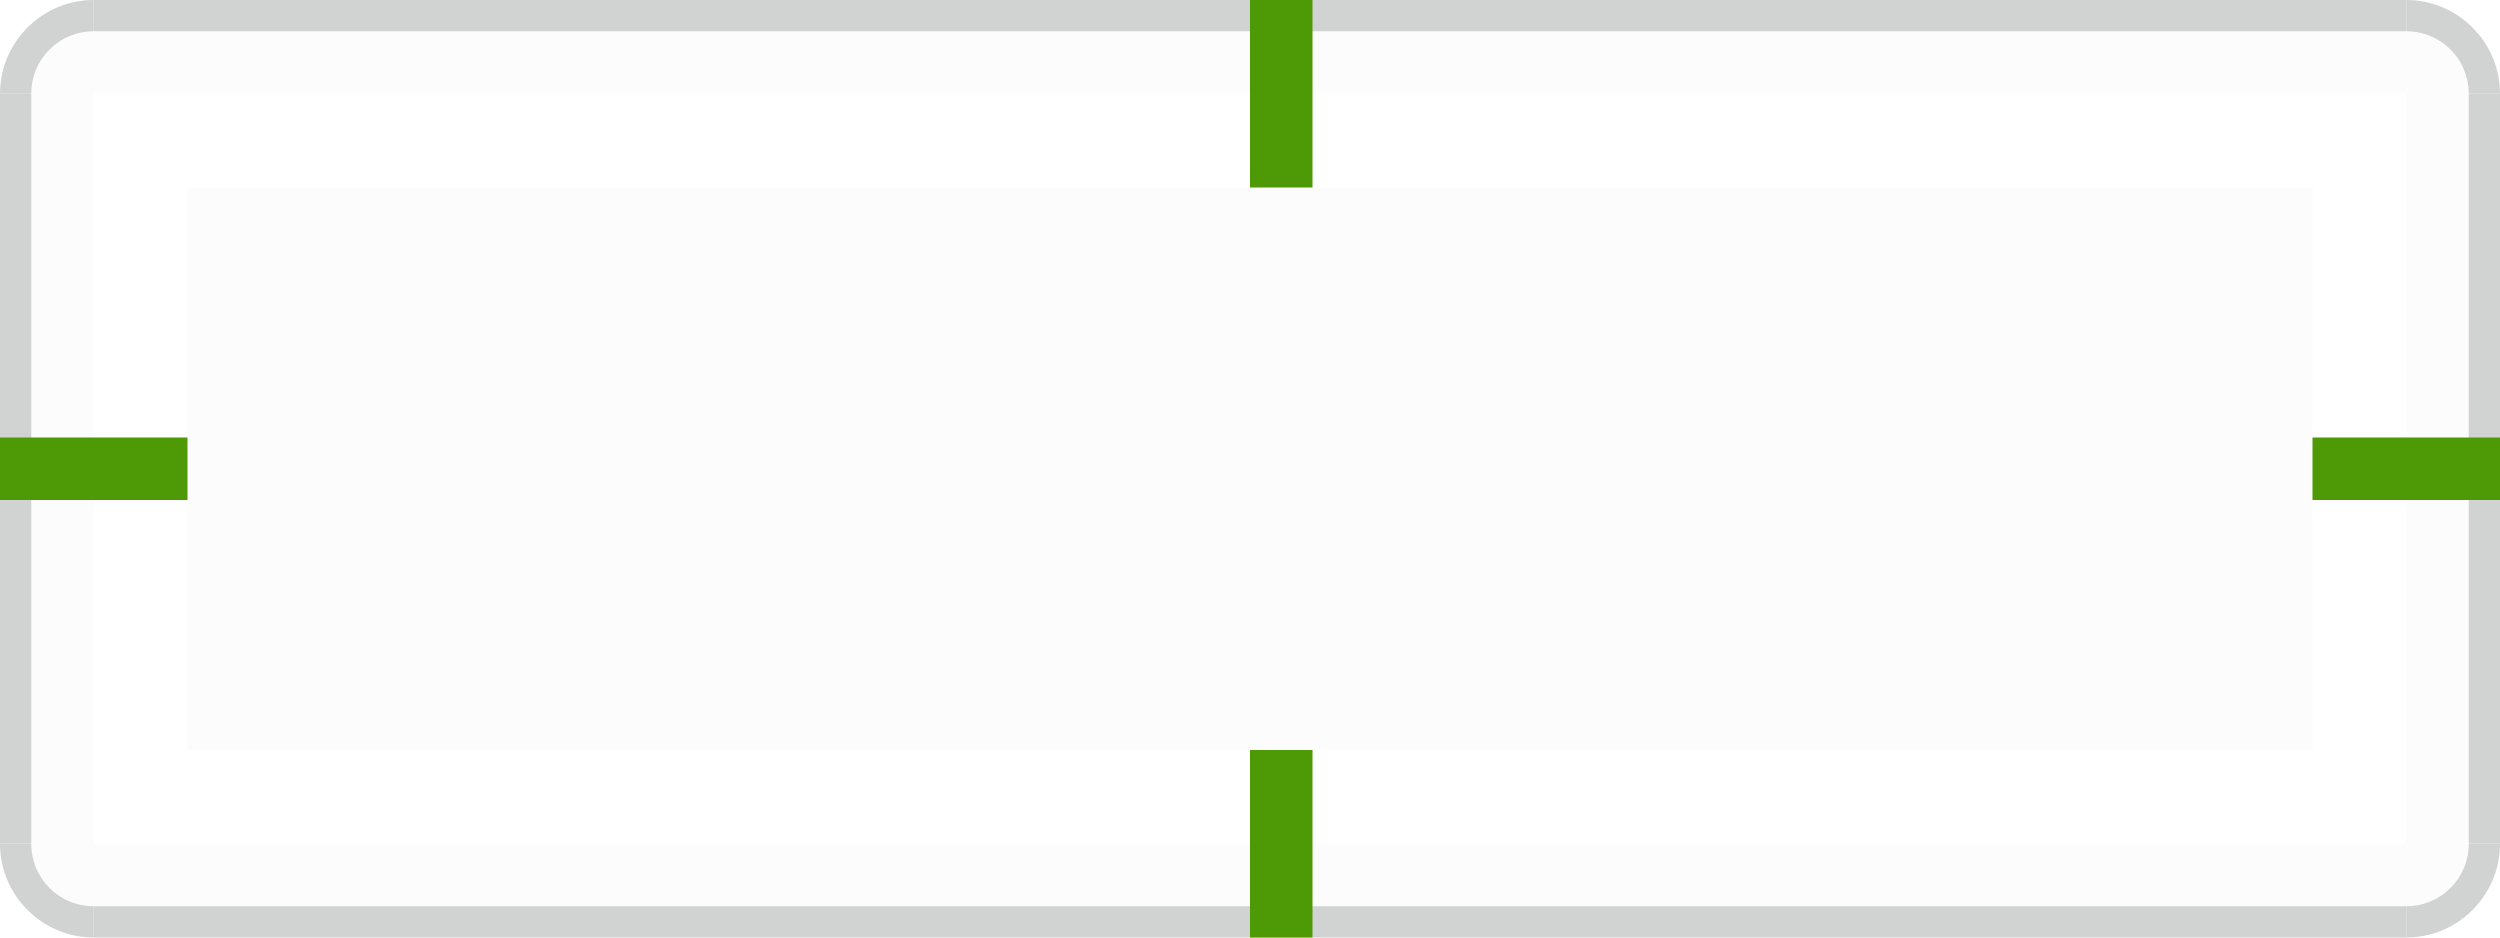
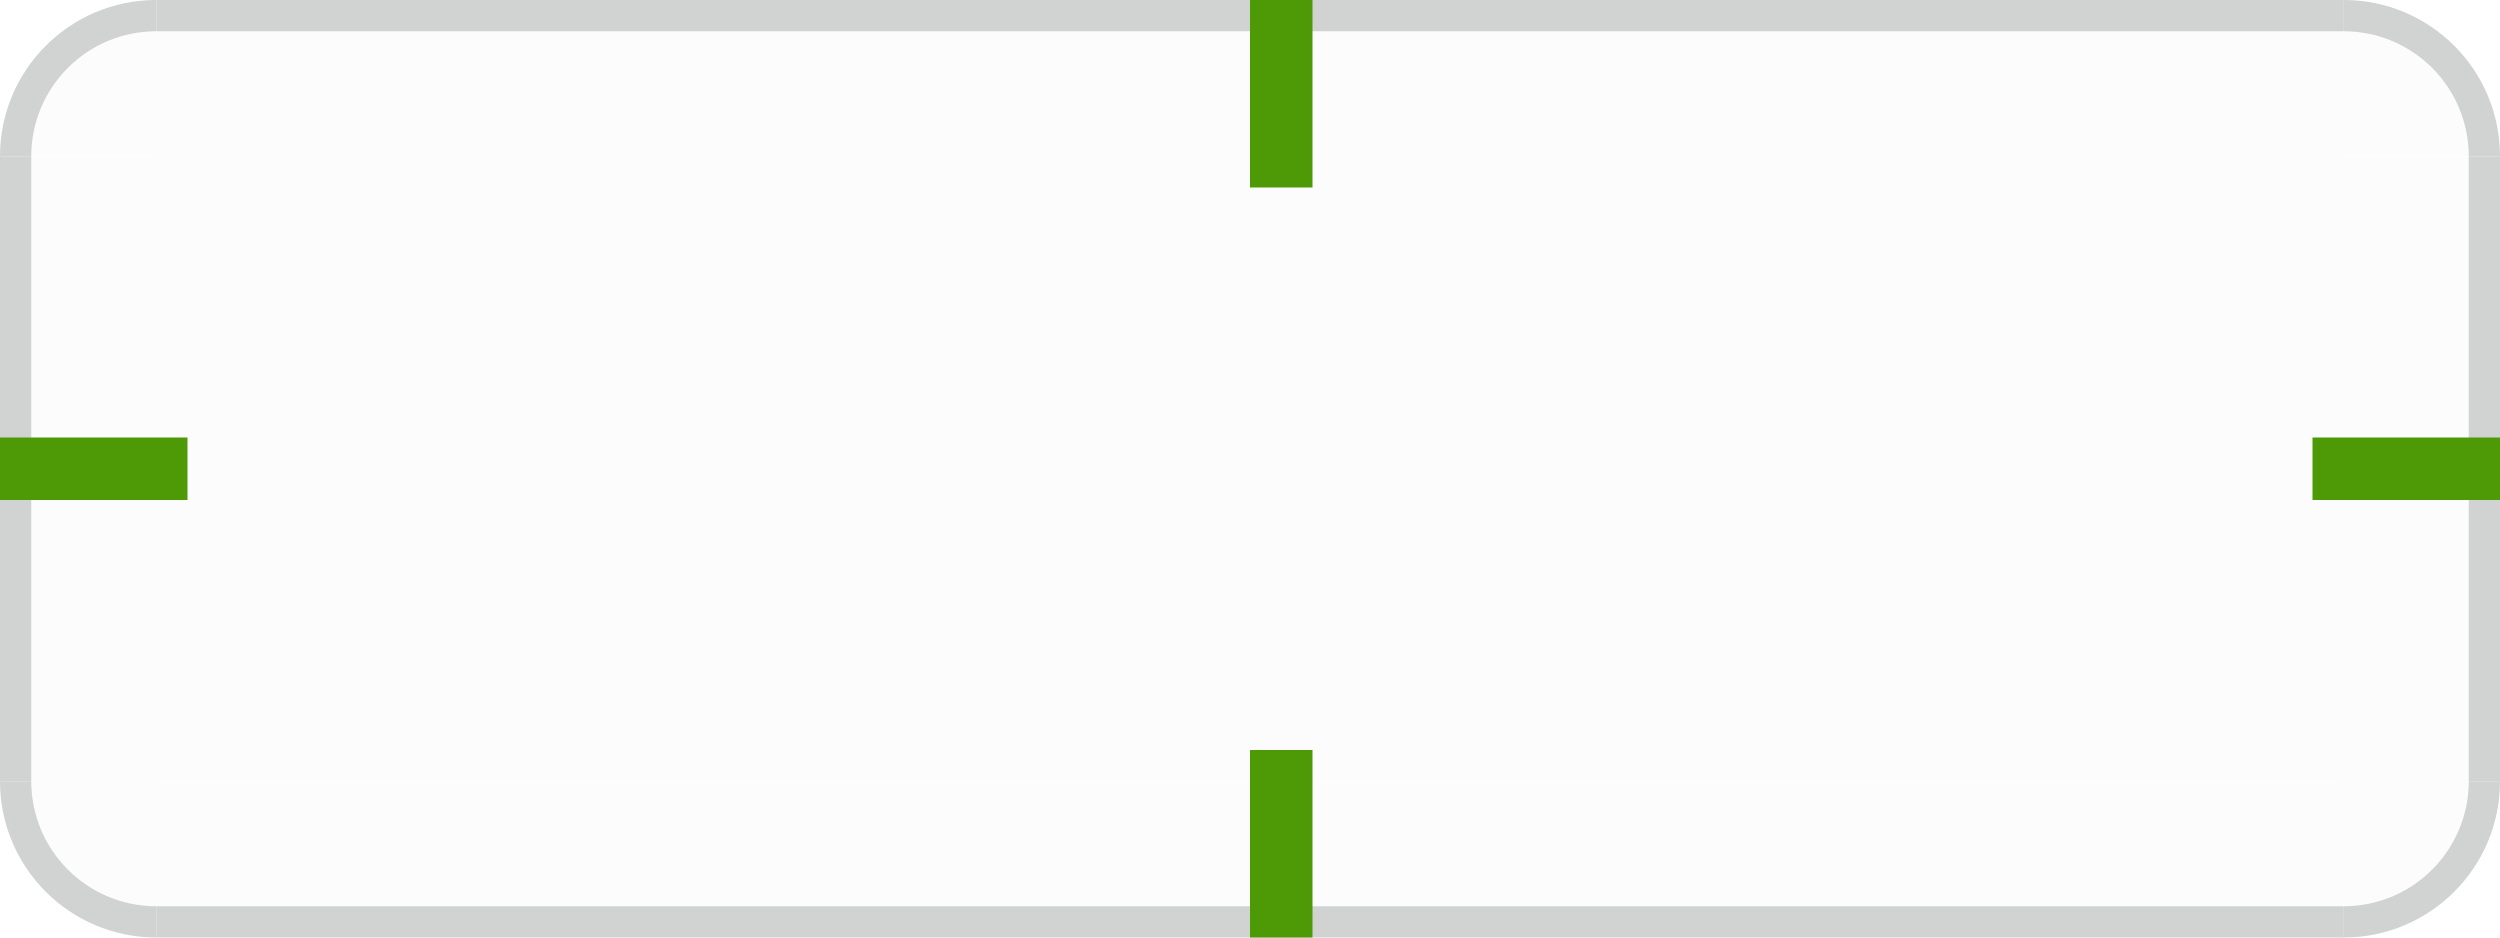
<svg xmlns="http://www.w3.org/2000/svg" id="svg2" height="30" style="" width="80" version="1.1">
  <defs id="defs87" />
-   <style id="current-color-scheme" type="text/css">
-         .ColorScheme-Text {
-             color:#232629;
-         }
-         .ColorScheme-ViewBackground {
-             color:#fcfcfc;
-         }
-         .ColorScheme-ViewHover {
-             color:#3daee9;
-         }
-         .ColorScheme-ViewFocus {
-             color:#3daee9;
-         }
-     </style>
+   <style id="current-color-scheme" type="text/css">.ColorScheme-Text { color:#232629; }
+ .ColorScheme-ViewBackground { color:#fcfcfc; }
+ .ColorScheme-ViewHover { color:#3daee9; }
+ .ColorScheme-ViewFocus { color:#3daee9; }
+ </style>
  <rect id="hint-tile-center" height="2.077" rx="2.077" style="opacity:1;fill:#4e9a06;fill-opacity:1;fill-rule:nonzero" width="2.033" x="0" y="-4" />
  <rect id="hint-focus-over-base" height="2.077" rx="2.077" style="opacity:.99;fill:#4e9a06;fill-opacity:1;fill-rule:nonzero" width="2.033" x="4" y="-4" />
-   <rect id="base-center" height="18" class="ColorScheme-ViewBackground" style="fill:currentColor;fill-opacity:1;stroke-width:1" width="68" x="6" y="6" />
+   <rect id="base-center" height="20" class="ColorScheme-ViewBackground" style="fill:currentColor;fill-opacity:1;stroke-width:1.069" width="70" x="5" y="5" />
  <g id="base-topleft" style="" transform="translate(-147 37)">
-     <path id="rect4544" d="m 35 -39 c -1.662 0 -3 1.338 -3 3 h 3 z" class="ColorScheme-ViewBackground" style="fill:currentColor;fill-rule:evenodd" transform="translate(115 2)" />
-     <path id="path1655" d="m 150 -37 c -1.651 0 -3 1.349 -3 3 h 1 c 0 -1.11 .89 -2 2 -2 z" class="ColorScheme-Text" style="opacity:0.2;fill:currentColor;fill-rule:evenodd" />
+     <path id="rect4544" style="fill-rule:evenodd;fill:currentColor;" class="ColorScheme-ViewBackground" d="M 152 -37 A 5 5 0 0 0 147 -32 L 152 -32 L 152 -37 z " />
+     <path id="path1" style="fill-rule:evenodd;fill:currentColor;opacity:0.2;" d="m 152,-37 a 5,5 0 0 0 -5,5 h 1 a 4,4 0 0 1 4,-4 z" class="ColorScheme-Text" />
  </g>
  <g id="base-top" style="stroke-width:.533" transform="matrix(3.52381 0 0 1 -120.3333 39)">
-     <rect id="rect3682" height="3" class="ColorScheme-ViewBackground" style="fill:currentColor;fill-rule:evenodd;stroke-width:.533" width="21" x="35" y="-39" />
-     <rect id="rect3804" height="1" class="ColorScheme-Text" style="opacity:0.2;fill:currentColor;fill-rule:evenodd;stroke-width:0.175" width="21" x="35" y="-39" />
+     <rect id="rect3682" height="5" class="ColorScheme-ViewBackground" style="fill-rule:evenodd;fill:currentColor;" width="19.865" x="35.568" y="-39" />
+     <rect id="rect3804" height="1" class="ColorScheme-Text" style="fill-rule:evenodd;fill:currentColor;opacity:0.2;" width="19.865" x="35.568" y="-39" />
  </g>
  <g id="base-topright" style="" transform="matrix(-1 0 0 1 227 37)">
-     <path id="rect4544-2" d="m 35 -39 c -1.662 0 -3 1.338 -3 3 h 3 z" class="ColorScheme-ViewBackground" style="fill:currentColor;fill-rule:evenodd" transform="translate(115 2)" />
-     <path id="path1655-9" d="m 150 -37 c -1.651 0 -3 1.349 -3 3 h 1 c 0 -1.11 .89 -2 2 -2 z" class="ColorScheme-Text" style="opacity:0.2;fill:currentColor;fill-rule:evenodd" />
+     <path id="rect4544-7" style="fill-rule:evenodd;fill:currentColor;" class="ColorScheme-ViewBackground" d="m 147,-32 a 5,5 0 0 1 5,-5 v 5 z" />
+     <path id="path1-5" style="fill-rule:evenodd;fill:currentColor;opacity:0.2;" d="m 147,-32 a 5,5 0 0 1 5,-5 v 1 a 4,4 0 0 0 -4,4 z" class="ColorScheme-Text" />
  </g>
  <g id="base-bottom" style="stroke-width:.533" transform="matrix(3.52381 0 0 -1 -120.3333 -9)">
-     <rect id="rect3682-2" height="3" class="ColorScheme-ViewBackground" style="fill:currentColor;fill-rule:evenodd;stroke-width:.533" width="21" x="35" y="-39" />
-     <rect id="rect3804-7" height="1" class="ColorScheme-Text" style="opacity:0.2;fill:currentColor;fill-rule:evenodd;stroke-width:0.175" width="21" x="35" y="-39" />
+     <rect id="rect3682-2" height="5" class="ColorScheme-ViewBackground" style="fill-rule:evenodd;fill:currentColor;" width="19.865" x="35.568" y="-39" />
+     <rect id="rect3804-7" height="1" class="ColorScheme-Text" style="fill-rule:evenodd;fill:currentColor;opacity:0.2;" width="19.865" x="35.568" y="-39" />
  </g>
  <g id="base-bottomleft" style="" transform="matrix(1 0 0 -1 -147 -7)">
-     <path id="rect4544-9" d="m 35 -39 c -1.662 0 -3 1.338 -3 3 h 3 z" class="ColorScheme-ViewBackground" style="fill:currentColor;fill-rule:evenodd" transform="translate(115 2)" />
-     <path id="path1655-3" d="m 150 -37 c -1.651 0 -3 1.349 -3 3 h 1 c 0 -1.11 .89 -2 2 -2 z" class="ColorScheme-Text" style="opacity:0.2;fill:currentColor;fill-rule:evenodd" />
+     <path id="rect4544-3" style="fill-rule:evenodd;fill:currentColor;" class="ColorScheme-ViewBackground" d="m 152,-37 a 5,5 0 0 0 -5,5 h 5 z" />
+     <path id="path1-6" style="fill-rule:evenodd;fill:currentColor;opacity:0.2;" d="m 152,-37 a 5,5 0 0 0 -5,5 h 1 a 4,4 0 0 1 4,-4 z" class="ColorScheme-Text" />
  </g>
  <g id="base-bottomright" style="" transform="matrix(-1 0 0 -1 227 -7)">
-     <path id="rect4544-2-0" d="m 35 -39 c -1.662 0 -3 1.338 -3 3 h 3 z" class="ColorScheme-ViewBackground" style="fill:currentColor;fill-rule:evenodd" transform="translate(115 2)" />
-     <path id="path1655-9-6" d="m 150 -37 c -1.651 0 -3 1.349 -3 3 h 1 c 0 -1.11 .89 -2 2 -2 z" class="ColorScheme-Text" style="opacity:0.2;fill:currentColor;fill-rule:evenodd" />
+     <path id="rect4544-7-3" style="fill-rule:evenodd;fill:currentColor;color:#fcfcfc;" class="ColorScheme-ViewBackground" d="m 75,30 a 5,5 0 0 0 5,-5 h -5 z" transform="rotate(-180,113.5,-3.5)" />
+     <path id="path1-5-5" style="fill-rule:evenodd;fill:currentColor;opacity:0.2" d="m 75,30 a 5,5 0 0 0 5,-5 h -1 a 4,4 0 0 1 -4,4 z" class="ColorScheme-Text" transform="rotate(-180,113.5,-3.5)" />
  </g>
  <g id="base-left" style="stroke-width:.935" transform="matrix(0 -1.142857 1 0 39 67)">
-     <rect id="rect3682-6" height="3" class="ColorScheme-ViewBackground" style="fill:currentColor;fill-rule:evenodd;stroke-width:.935" width="21" x="35" y="-39" />
-     <rect id="rect3804-1" height="1" class="ColorScheme-Text" style="opacity:0.2;fill:currentColor;fill-rule:evenodd;stroke-width:0.308" width="21" x="35" y="-39" />
+     <rect id="rect3682-6" height="5" class="ColorScheme-ViewBackground" style="fill-rule:evenodd;fill:currentColor;" width="17.5" x="36.75" y="-39" />
+     <rect id="rect3804-1" height="1" class="ColorScheme-Text" style="fill-rule:evenodd;fill:currentColor;opacity:0.2;" width="17.5" x="36.75" y="-39" />
  </g>
  <g id="base-right" style="stroke-width:.935" transform="matrix(0 -1.142857 -1 0 41 67)">
-     <rect id="rect3682-6-7" height="3" class="ColorScheme-ViewBackground" style="fill:currentColor;fill-rule:evenodd;stroke-width:.935" width="21" x="35" y="-39" />
-     <rect id="rect3804-1-9" height="1" class="ColorScheme-Text" style="opacity:0.2;fill:currentColor;fill-rule:evenodd;stroke-width:0.308" width="21" x="35" y="-39" />
+     <rect id="rect3682-6-7" height="5" class="ColorScheme-ViewBackground" style="fill:currentColor;fill-rule:evenodd;stroke-width:1.102" width="17.5" x="36.75" y="-39" />
+     <rect id="rect3804-1-9" height="1" class="ColorScheme-Text" style="fill-rule:evenodd;fill:currentColor;opacity:0.2;" width="17.5" x="36.75" y="-39" />
  </g>
  <rect id="base-hint-left-margin" height="2" style="fill:#4e9a06;fill-opacity:1;fill-rule:nonzero;stroke-width:1" width="6" x="0" y="14" />
  <rect id="base-hint-right-margin" height="2" style="fill:#4e9a06;fill-opacity:1;fill-rule:nonzero;stroke-width:1" width="6" x="74" y="14" />
  <rect id="base-hint-bottom-margin" height="6" style="fill:#4e9a06;fill-opacity:1;fill-rule:nonzero;stroke-width:1" x="40" y="24" width="2" />
  <rect id="base-hint-top-margin" height="6" style="fill:#4e9a06;fill-opacity:1;fill-rule:nonzero;stroke-width:1" width="2" x="40" y="0" />
-   <rect id="hover-center" height="18" class="ColorScheme-ViewBackground" style="fill:currentColor;fill-opacity:.004;stroke-width:1;opacity:.001" width="68" x="6" y="46" />
+   <rect id="hover-center" height="20" class="ColorScheme-ViewBackground" style="opacity:0.001;fill:currentColor;fill-opacity:0.004;stroke-width:1.069" width="70" x="5" y="45" />
  <g id="hover-topleft" style="" transform="translate(-147 77)">
-     <path id="rect4544-23" d="m 35 -39 c -1.662 0 -3 1.338 -3 3 h 3 z" class="ColorScheme-ViewBackground" style="fill:currentColor;fill-rule:evenodd;opacity:.001;fill-opacity:.004" transform="translate(115 2)" />
-     <path id="path1655-7" d="m 150 -37 c -1.651 0 -3 1.349 -3 3 h 1 c 0 -1.11 .89 -2 2 -2 z" class="ColorScheme-ViewHover" style="opacity:1;fill:currentColor;fill-rule:evenodd" />
+     <path id="path1-5-6-6-7" style="fill-rule:evenodd;fill:currentColor;" d="m 152,-37 a 5,5 0 0 0 -5,5 h 1 a 4,4 0 0 1 4,-4 z" class="  ColorScheme-ViewHover" />
  </g>
  <g id="hover-top" style="stroke-width:.533" transform="matrix(3.52381 0 0 1 -120.3333 79)">
-     <rect id="rect3682-9" height="3" class="ColorScheme-ViewBackground" style="fill:currentColor;fill-rule:evenodd;stroke-width:.533;opacity:.001;fill-opacity:.004" width="21" x="35" y="-39" />
-     <rect id="rect3804-2" height="1" class="ColorScheme-ViewHover" style="opacity:1;fill:currentColor;fill-rule:evenodd;stroke-width:.175" width="21" x="35" y="-39" />
+     <rect id="rect3804-2" height="1" class="ColorScheme-ViewHover" style="fill-rule:evenodd;fill:currentColor;" width="19.865" x="35.568" y="-39" />
  </g>
-   <g id="hover-topright" style="" transform="matrix(-1 0 0 1 227 77)">
-     <path id="rect4544-2-8" d="m 35 -39 c -1.662 0 -3 1.338 -3 3 h 3 z" class="ColorScheme-ViewBackground" style="fill:currentColor;fill-rule:evenodd;opacity:.001;fill-opacity:.004" transform="translate(115 2)" />
-     <path id="path1655-9-9" d="m 150 -37 c -1.651 0 -3 1.349 -3 3 h 1 c 0 -1.11 .89 -2 2 -2 z" class="ColorScheme-ViewHover" style="opacity:1;fill:currentColor;fill-rule:evenodd" />
+   <g id="hover-topright" transform="matrix(-1 0 0 1 227 77)" style="">
+     <path id="path1-5-6" style="fill:currentColor;fill-rule:evenodd" d="m 152,-37 a 5,5 0 0 0 -5,5 h 1 a 4,4 0 0 1 4,-4 z" class="  ColorScheme-ViewHover" />
  </g>
  <g id="hover-bottom" style="stroke-width:.533" transform="matrix(3.52381 0 0 -1 -120.3333 31)">
-     <rect id="rect3682-2-3" height="3" class="ColorScheme-ViewBackground" style="fill:currentColor;fill-rule:evenodd;stroke-width:.533;opacity:.001;fill-opacity:.004" width="21" x="35" y="-39" />
-     <rect id="rect3804-7-6" height="1" class="ColorScheme-ViewHover" style="opacity:1;fill:currentColor;fill-rule:evenodd;stroke-width:.175" width="21" x="35" y="-39" />
+     <rect id="rect3804-7-6" height="1" class="ColorScheme-ViewHover" style="fill-rule:evenodd;fill:currentColor;" width="19.865" x="35.568" y="-39" />
  </g>
-   <g id="hover-bottomleft" style="" transform="matrix(1 0 0 -1 -147 33)">
-     <path id="rect4544-9-2" d="m 35 -39 c -1.662 0 -3 1.338 -3 3 h 3 z" class="ColorScheme-ViewBackground" style="fill:currentColor;fill-rule:evenodd;opacity:.001;fill-opacity:.004" transform="translate(115 2)" />
-     <path id="path1655-3-9" d="m 150 -37 c -1.651 0 -3 1.349 -3 3 h 1 c 0 -1.11 .89 -2 2 -2 z" class="ColorScheme-ViewHover" style="opacity:1;fill:currentColor;fill-rule:evenodd" />
+   <g id="hover-bottomleft" transform="matrix(1 0 0 -1 -147 33)" style="">
+     <path id="path1-5-6-6" style="color:#3daee9;fill:currentColor;fill-rule:evenodd" d="m 147,-32 a 5,5 0 0 1 5,-5 v 1 a 4,4 0 0 0 -4,4 z" class="  ColorScheme-ViewHover" />
  </g>
  <g id="hover-bottomright" style="" transform="matrix(-1 0 0 -1 227 33)">
-     <path id="rect4544-2-0-1" d="m 35 -39 c -1.662 0 -3 1.338 -3 3 h 3 z" class="ColorScheme-ViewBackground" style="fill:currentColor;fill-rule:evenodd;opacity:.001;fill-opacity:.004" transform="translate(115 2)" />
-     <path id="path1655-9-6-9" d="m 150 -37 c -1.651 0 -3 1.349 -3 3 h 1 c 0 -1.11 .89 -2 2 -2 z" class="ColorScheme-ViewHover" style="opacity:1;fill:currentColor;fill-rule:evenodd" />
+     <path id="path1-5-6-3" style="fill-rule:evenodd;fill:currentColor;" d="m 147,-32 a 5,5 0 0 1 5,-5 v 1 a 4,4 0 0 0 -4,4 z" class="  ColorScheme-ViewHover" />
  </g>
  <g id="hover-left" style="stroke-width:.935" transform="matrix(0 -1.142857 1 0 39 107)">
-     <rect id="rect3682-6-78" height="3" class="ColorScheme-ViewBackground" style="fill:currentColor;fill-rule:evenodd;stroke-width:.935;opacity:.001;fill-opacity:.004" width="21" x="35" y="-39" />
-     <rect id="rect3804-1-4" height="1" class="ColorScheme-ViewHover" style="opacity:1;fill:currentColor;fill-rule:evenodd;stroke-width:.308" width="21" x="35" y="-39" />
+     <rect id="rect3804-1-4" height="1" class="ColorScheme-ViewHover" style="fill-rule:evenodd;fill:currentColor;" width="17.5" x="36.75" y="-39" />
  </g>
  <g id="hover-right" style="stroke-width:.935" transform="matrix(0 -1.142857 -1 0 41 107)">
-     <rect id="rect3682-6-7-0" height="3" class="ColorScheme-ViewBackground" style="fill:currentColor;fill-rule:evenodd;stroke-width:.935;opacity:.001;fill-opacity:.004" width="21" x="35" y="-39" />
-     <rect id="rect3804-1-9-3" height="1" class="ColorScheme-ViewHover" style="opacity:1;fill:currentColor;fill-rule:evenodd;stroke-width:.308" width="21" x="35" y="-39" />
+     <rect id="rect3804-1-9-3" height="1" class="ColorScheme-ViewHover" style="fill-rule:evenodd;fill:currentColor;" width="17.5" x="36.75" y="-39" />
  </g>
-   <rect id="focus-center" height="18" class="ColorScheme-ViewBackground" style="fill:currentColor;fill-opacity:.004;stroke-width:1;opacity:.001" width="68" x="6" y="86" />
+   <rect id="focus-center" height="20" class="ColorScheme-ViewBackground" style="opacity:0.001;fill:currentColor;fill-opacity:0.004;stroke-width:1.069" width="70" x="5" y="85" />
  <g id="focus-topleft" style="" transform="translate(-147 117)">
-     <path id="rect4544-0" d="m 35 -39 c -1.662 0 -3 1.338 -3 3 h 3 z" class="ColorScheme-ViewBackground" style="fill:currentColor;fill-rule:evenodd;opacity:.001;fill-opacity:.004" transform="translate(115 2)" />
-     <path id="path1655-6" d="m 150 -37 c -1.651 0 -3 1.349 -3 3 h 1 c 0 -1.11 .89 -2 2 -2 z" class="ColorScheme-ViewFocus" style="opacity:1;fill:currentColor;fill-rule:evenodd" />
+     <path id="path1-5-6-6-7-5" style="fill-rule:evenodd;fill:currentColor" d="M 5,80 A 5,5 0 0 0 0,85 H 1 A 4,4 0 0 1 5,81 Z" class="  ColorScheme-ViewFocus" transform="translate(147,-117)" />
  </g>
  <g id="focus-top" style="stroke-width:.533" transform="matrix(3.52381 0 0 1 -120.3333 119)">
-     <rect id="rect3682-20" height="3" class="ColorScheme-ViewBackground" style="fill:currentColor;fill-rule:evenodd;stroke-width:.533;opacity:.001;fill-opacity:.004" width="21" x="35" y="-39" />
-     <rect id="rect3804-6" height="1" class="ColorScheme-ViewFocus" style="opacity:1;fill:currentColor;fill-rule:evenodd;stroke-width:.175" width="21" x="35" y="-39" />
+     <rect id="rect3804-6" height="1" class="ColorScheme-ViewFocus" style="fill-rule:evenodd;fill:currentColor;" width="19.865" x="35.568" y="-39" />
  </g>
-   <g id="focus-topright" style="" transform="matrix(-1 0 0 1 227 117)">
-     <path id="rect4544-2-5" d="m 35 -39 c -1.662 0 -3 1.338 -3 3 h 3 z" class="ColorScheme-ViewBackground" style="fill:currentColor;fill-rule:evenodd;opacity:.001;fill-opacity:.004" transform="translate(115 2)" />
-     <path id="path1655-9-5" d="m 150 -37 c -1.651 0 -3 1.349 -3 3 h 1 c 0 -1.11 .89 -2 2 -2 z" class="ColorScheme-ViewFocus" style="opacity:1;fill:currentColor;fill-rule:evenodd" />
+   <g id="focus-topright" transform="matrix(-1 0 0 1 227 117)" style="">
+     <path id="path1-5-6-9" style="fill-rule:evenodd;fill:currentColor" d="m 147,-32 a 5,5 0 0 1 5,-5 v 1 a 4,4 0 0 0 -4,4 z" class="  ColorScheme-ViewFocus" />
  </g>
  <g id="focus-bottom" style="stroke-width:.533" transform="matrix(3.52381 0 0 -1 -120.3333 71)">
    <rect id="rect3682-2-7" height="3" class="ColorScheme-ViewBackground" style="fill:currentColor;fill-rule:evenodd;stroke-width:.533;opacity:.001;fill-opacity:.004" width="21" x="35" y="-39" />
-     <rect id="rect3804-7-65" height="1" class="ColorScheme-ViewFocus" style="opacity:1;fill:currentColor;fill-rule:evenodd;stroke-width:.175" width="21" x="35" y="-39" />
+     <rect id="rect3804-7-65" height="1" class="ColorScheme-ViewFocus" style="fill-rule:evenodd;fill:currentColor;" width="19.865" x="35.568" y="-39" />
  </g>
  <g id="focus-bottomleft" style="" transform="matrix(1 0 0 -1 -147 73)">
-     <path id="rect4544-9-9" d="m 35 -39 c -1.662 0 -3 1.338 -3 3 h 3 z" class="ColorScheme-ViewBackground" style="fill:currentColor;fill-rule:evenodd;opacity:.001;fill-opacity:.004" transform="translate(115 2)" />
-     <path id="path1655-3-3" d="m 150 -37 c -1.651 0 -3 1.349 -3 3 h 1 c 0 -1.11 .89 -2 2 -2 z" class="ColorScheme-ViewFocus" style="opacity:1;fill:currentColor;fill-rule:evenodd" />
+     <path id="path1-5-6-6-3" style="fill-rule:evenodd;fill:currentColor" class="  ColorScheme-ViewFocus" d="M 147 -32 A 5 5 0 0 1 152 -37 L 152 -36 A 4 4 0 0 0 148 -32 L 147 -32 z " />
  </g>
  <g id="focus-bottomright" style="" transform="matrix(-1 0 0 -1 227 73)">
    <path id="rect4544-2-0-4" d="m 35 -39 c -1.662 0 -3 1.338 -3 3 h 3 z" class="ColorScheme-ViewBackground" style="fill:currentColor;fill-rule:evenodd;opacity:.001;fill-opacity:.004" transform="translate(115 2)" />
-     <path id="path1655-9-6-5" d="m 150 -37 c -1.651 0 -3 1.349 -3 3 h 1 c 0 -1.11 .89 -2 2 -2 z" class="ColorScheme-ViewFocus" style="opacity:1;fill:currentColor;fill-rule:evenodd" />
+     <path id="path1-5-6-3-1" style="fill:currentColor;fill-rule:evenodd" d="m 147,-32 a 5,5 0 0 1 5,-5 v 1 a 4,4 0 0 0 -4,4 z" class="  ColorScheme-ViewFocus" />
  </g>
  <g id="focus-left" style="stroke-width:.935" transform="matrix(0 -1.142857 1 0 39 147)">
-     <rect id="rect3682-6-5" height="3" class="ColorScheme-ViewBackground" style="fill:currentColor;fill-rule:evenodd;stroke-width:.935;opacity:.001;fill-opacity:.004" width="21" x="35" y="-39" />
-     <rect id="rect3804-1-47" height="1" class="ColorScheme-ViewFocus" style="opacity:1;fill:currentColor;fill-rule:evenodd;stroke-width:.308" width="21" x="35" y="-39" />
+     <rect id="rect3804-1-47" height="1" class="ColorScheme-ViewFocus" style="fill-rule:evenodd;fill:currentColor;" width="17.5" x="36.75" y="-39" />
  </g>
  <g id="focus-right" style="stroke-width:.935" transform="matrix(0 -1.142857 -1 0 41 147)">
-     <rect id="rect3682-6-7-4" height="3" class="ColorScheme-ViewBackground" style="fill:currentColor;fill-rule:evenodd;stroke-width:.935;opacity:.001;fill-opacity:.004" width="21" x="35" y="-39" />
-     <rect id="rect3804-1-9-30" height="1" class="ColorScheme-ViewFocus" style="opacity:1;fill:currentColor;fill-rule:evenodd;stroke-width:.308" width="21" x="35" y="-39" />
+     <rect id="rect3804-1-9-30" height="1" class="ColorScheme-ViewFocus" style="fill-rule:evenodd;fill:currentColor;" width="17.5" x="36.75" y="-39" />
  </g>
  <rect style="fill:#4e9a06;fill-opacity:1;fill-rule:evenodd;stroke-width:1" id="hover-hint-top-margin" width="2" height="0.001" x="40" y="39.999" />
  <rect style="fill:#4e9a06;fill-opacity:1;fill-rule:evenodd;stroke-width:1" id="hover-hint-bottom-margin" width="2" height="0.001" x="40" y="70" />
  <rect style="fill:#4e9a06;fill-opacity:1;fill-rule:evenodd;stroke-width:1" id="hover-hint-left-margin" width="2" height="0.001" x="-56" y="-0.001" transform="rotate(-90)" />
  <rect style="fill:#4e9a06;fill-opacity:1;fill-rule:evenodd;stroke-width:1" id="hover-hint-right-margin" width="2" height="0.001" x="-56" y="80" transform="rotate(-90)" />
  <rect style="fill:#4e9a06;fill-opacity:1;fill-rule:evenodd;stroke-width:1" id="focus-hint-top-margin" width="2" height="0.001" x="40" y="79.999" />
  <rect style="fill:#4e9a06;fill-opacity:1;fill-rule:evenodd;stroke-width:1" id="focus-hint-bottom-margin" width="2" height="0.001" x="40" y="110" />
  <rect style="fill:#4e9a06;fill-opacity:1;fill-rule:evenodd;stroke-width:1" id="focus-hint-left-margin" width="2" height="0.001" x="-96" y="-0.001" transform="rotate(-90)" />
  <rect style="fill:#4e9a06;fill-opacity:1;fill-rule:evenodd;stroke-width:1" id="focus-hint-right-margin" width="2" height="0.001" x="-96" y="80" transform="rotate(-90)" />
-   <rect id="focusframe-center" height="18" class="ColorScheme-ViewBackground" style="color:#fcfcfc;opacity:0.001;fill:currentColor;fill-opacity:0.004;stroke-width:1" width="68" x="6" y="126.001" />
+   <rect id="focusframe-center" height="20" class="ColorScheme-ViewBackground" style="color:#fcfcfc;opacity:0.001;fill:currentColor;fill-opacity:0.004;stroke-width:1.069" width="70" x="5" y="125" />
  <g id="focusframe-topleft" transform="translate(-147,157.001)">
-     <path id="rect4544-0-7" d="m 35,-41 -5,5 H 35 Z" class="ColorScheme-ViewBackground" style="opacity:0.001;fill:currentColor;fill-opacity:0.004;fill-rule:evenodd" transform="translate(115,2)" />
-     <path id="path2359" style="opacity:0.33;fill:currentColor;fill-rule:evenodd" d="m 150,-39 c -2.761,0 -5,2.239 -5,5 h 2.5 c 0,-1.381 1.119,-2.5 2.5,-2.5 z" class="ColorScheme-ViewFocus" />
-     <path id="path1655-6-5" d="m 150,-37 c -1.651,0 -3,1.349 -3,3 h 1 c 0,-1.11 0.89,-2 2,-2 z" class="ColorScheme-ViewFocus" style="opacity:1;fill:currentColor;fill-rule:evenodd" />
+     <path id="path10" style="opacity:0.33;fill-rule:evenodd;fill:currentColor" d="m 152,-39.001 a 7,7 0 0 0 -7,7 h 2 a 5,5 0 0 1 5,-5 z" class="ColorScheme-ViewFocus" />
+     <path id="path1-5-6-6-7-5-2" style="fill:currentColor;fill-rule:evenodd" d="m 5,120 a 5,5 0 0 0 -5,5 h 1 a 4,4 0 0 1 4,-4 z" class="  ColorScheme-ViewFocus" transform="translate(147,-157.001)" />
  </g>
-   <g id="focusframe-top" style="stroke-width:0.533" transform="matrix(3.52381,0,0,1,-120.3333,159.001)">
-     <rect id="rect3682-20-5" height="5" class="ColorScheme-ViewBackground" style="opacity:0.001;fill:currentColor;fill-opacity:0.004;fill-rule:evenodd;stroke-width:0.533" width="21" x="35" y="-41" />
-     <rect style="opacity:0.33;fill:currentColor;fill-rule:evenodd;stroke-width:0.284" id="rect3120" width="21" height="2.5" x="35" y="-41" class="ColorScheme-ViewFocus" />
-     <rect id="rect3804-6-6" height="1" class="ColorScheme-ViewFocus" style="opacity:1;fill:currentColor;fill-rule:evenodd;stroke-width:0.175" width="21" x="35" y="-39" />
+   <g id="focusframe-top" style="stroke-width:0.533" transform="matrix(3.425926,0,0,1,-116.8518,159.001)">
+     <rect style="opacity:0.33;fill:currentColor;fill-rule:evenodd;stroke-width:0.28" id="rect3120" width="20.432" height="2.5" x="35.568" y="-41" class="ColorScheme-ViewFocus" />
+     <rect id="rect3804-6-6" height="1" class="ColorScheme-ViewFocus" style="opacity:1;fill:currentColor;fill-rule:evenodd;stroke-width:0.173" width="20.432" x="35.568" y="-39" />
  </g>
  <g id="focusframe-topright" transform="matrix(-1,0,0,1,227,157.001)">
-     <path id="rect4544-2-5-9" d="m 35,-41 -5,5 h 5 z" class="ColorScheme-ViewBackground" style="opacity:0.001;fill:currentColor;fill-opacity:0.004;fill-rule:evenodd" transform="translate(115,2)" />
-     <path id="path2359-3" style="opacity:0.33;fill:currentColor;fill-rule:evenodd" d="m 150,-39 c -2.761,0 -5,2.239 -5,5 h 2.5 c 0,-1.381 1.119,-2.5 2.5,-2.5 z" class="ColorScheme-ViewFocus" />
-     <path id="path1655-9-5-1" d="m 150,-37 c -1.651,0 -3,1.349 -3,3 h 1 c 0,-1.11 0.89,-2 2,-2 z" class="ColorScheme-ViewFocus" style="opacity:1;fill:currentColor;fill-rule:evenodd" />
+     <path id="path10-7-6" style="fill-rule:evenodd;fill:currentColor;opacity:0.33;" d="m 145,-32.001 a 7,7 0 0 1 7,-7 v 2 a 5,5 0 0 0 -5,5 z" class="ColorScheme-ViewFocus" />
+     <path id="path1-5-6-6-7-5-2-0-0" style="fill-rule:evenodd;fill:currentColor;" d="m 147,-32.001 a 5,5 0 0 1 5,-5 v 1 a 4,4 0 0 0 -4,4 z" class="  ColorScheme-ViewFocus" />
  </g>
-   <g id="focusframe-bottom" style="stroke-width:0.533" transform="matrix(3.52381,0,0,-1,-120.3333,111.001)">
-     <rect id="rect3682-2-7-7" height="5" class="ColorScheme-ViewBackground" style="opacity:0.001;fill:currentColor;fill-opacity:0.004;fill-rule:evenodd;stroke-width:0.533" width="21" x="35" y="-41" />
-     <rect style="opacity:0.33;fill:currentColor;fill-rule:evenodd;stroke-width:0.284" id="rect3120-5" width="21" height="2.5" x="35" y="38.5" transform="scale(1,-1)" class="ColorScheme-ViewFocus" />
-     <rect id="rect3804-7-65-0" height="1" class="ColorScheme-ViewFocus" style="opacity:1;fill:currentColor;fill-rule:evenodd;stroke-width:0.175" width="21" x="35" y="-39" />
+   <g id="focusframe-bottom" style="stroke-width:0.533" transform="matrix(3.428571,0,0,-1,-115,111.001)">
+     <rect style="opacity:0.33;fill:currentColor;fill-rule:evenodd;stroke-width:0.28" id="rect3120-5" width="20.417" height="2.5" x="35" y="38.5" transform="scale(1,-1)" class="ColorScheme-ViewFocus" />
+     <rect id="rect3804-7-65-0" height="1" class="ColorScheme-ViewFocus" style="opacity:1;fill:currentColor;fill-rule:evenodd;stroke-width:0.173" width="20.417" x="35" y="-39" />
  </g>
  <g id="focusframe-bottomleft" transform="matrix(1,0,0,-1,-147,113.001)">
-     <path id="rect4544-9-9-3" d="m 35,-41 -5,5 L 35,-36 Z" class="ColorScheme-ViewBackground" style="opacity:0.001;fill:currentColor;fill-opacity:0.004;fill-rule:evenodd" transform="translate(115,2)" />
-     <path id="path2359-7" style="opacity:0.33;fill:currentColor;fill-rule:evenodd" d="m 150,-39 c -2.761,0 -5,2.239 -5,5 h 2.5 c 0,-1.381 1.119,-2.5 2.5,-2.5 z" class="ColorScheme-ViewFocus" />
-     <path id="path1655-3-3-6" d="m 150,-37 c -1.651,0 -3,1.349 -3,3 h 1 c 0,-1.11 0.89,-2 2,-2 z" class="ColorScheme-ViewFocus" style="opacity:1;fill:currentColor;fill-rule:evenodd" />
+     <path id="path10-7" style="fill-rule:evenodd;fill:currentColor;opacity:0.33;" d="m 152,-39 a 7,7 0 0 0 -7,7 h 2 a 5,5 0 0 1 5,-5 z" class="ColorScheme-ViewFocus" />
+     <path id="path1-5-6-6-7-5-2-0" style="fill-rule:evenodd;fill:currentColor;" d="m 152,-37 a 5,5 0 0 0 -5,5 h 1 a 4,4 0 0 1 4,-4 z" class="  ColorScheme-ViewFocus" />
  </g>
  <g id="focusframe-bottomright" transform="rotate(180,113.5,56.5005)">
-     <path id="rect4544-2-0-4-6" d="m 35,-41 -5,5 h 5 z" class="ColorScheme-ViewBackground" style="opacity:0.001;fill:currentColor;fill-opacity:0.004;fill-rule:evenodd" transform="translate(115,2)" />
-     <path id="path2359-6" style="opacity:0.33;fill:currentColor;fill-rule:evenodd" d="m 150,-39 c -2.761,0 -5,2.239 -5,5 h 2.5 c 0,-1.381 1.119,-2.5 2.5,-2.5 z" class="ColorScheme-ViewFocus" />
-     <path id="path1655-9-6-5-2" d="m 150,-37 c -1.651,0 -3,1.349 -3,3 h 1 c 0,-1.11 0.89,-2 2,-2 z" class="ColorScheme-ViewFocus" style="opacity:1;fill:currentColor;fill-rule:evenodd" />
+     <path id="path10-6" style="fill-rule:evenodd;fill:currentColor;opacity:0.33;" d="m 152,-39 a 7,7 0 0 0 -7,7 h 2 a 5,5 0 0 1 5,-5 z" class="ColorScheme-ViewFocus" />
+     <path id="path1-5-6-6-7-5-2-2" style="fill-rule:evenodd;fill:currentColor;" d="m 152,-37 a 5,5 0 0 0 -5,5 h 1 a 4,4 0 0 1 4,-4 z" class="  ColorScheme-ViewFocus" />
  </g>
  <g id="focusframe-left" style="stroke-width:0.935" transform="matrix(0,-1.142857,1,0,39,187.001)">
-     <rect id="rect3682-6-5-1" height="5" class="ColorScheme-ViewBackground" style="opacity:0.001;fill:currentColor;fill-opacity:0.004;fill-rule:evenodd;stroke-width:0.935" width="21" x="35" y="-41" />
-     <rect style="opacity:0.33;fill:currentColor;fill-rule:evenodd;stroke-width:0.875" id="rect4155" width="2.5" height="21" x="-41" y="-56" transform="rotate(90)" class="ColorScheme-ViewFocus" />
-     <rect id="rect3804-1-47-8" height="1" class="ColorScheme-ViewFocus" style="opacity:1;fill:currentColor;fill-rule:evenodd;stroke-width:0.308" width="21" x="35" y="-39" />
+     <rect style="opacity:0.33;fill:currentColor;fill-rule:evenodd;stroke-width:0.799" id="rect4155" width="2.5" height="17.499" x="-41" y="-54.25" transform="rotate(90)" class="ColorScheme-ViewFocus" />
+     <rect id="rect3804-1-47-8" height="1" class="ColorScheme-ViewFocus" style="opacity:1;fill:currentColor;fill-rule:evenodd;stroke-width:0.281" width="17.5" x="36.75" y="-39" />
  </g>
  <g id="focusframe-right" style="stroke-width:0.935" transform="matrix(0,-1.142857,-1,0,41,187.001)">
-     <rect id="rect3682-6-7-4-9" height="5" class="ColorScheme-ViewBackground" style="opacity:0.001;fill:currentColor;fill-opacity:0.004;fill-rule:evenodd;stroke-width:0.935" width="21" x="35" y="-41" />
-     <rect style="opacity:0.33;fill:currentColor;fill-rule:evenodd;stroke-width:0.875" id="rect4155-3" width="2.5" height="21" x="38.5" y="-56" transform="matrix(0,-1,-1,0,0,0)" class="ColorScheme-ViewFocus" />
-     <rect id="rect3804-1-9-30-2" height="1" class="ColorScheme-ViewFocus" style="opacity:1;fill:currentColor;fill-rule:evenodd;stroke-width:0.308" width="21" x="35" y="-39" />
+     <rect style="opacity:0.33;fill:currentColor;fill-rule:evenodd;stroke-width:0.799" id="rect4155-3" width="2.5" height="17.5" x="38.5" y="-54.251" transform="matrix(0,-1,-1,0,0,0)" class="ColorScheme-ViewFocus" />
+     <rect id="rect3804-1-9-30-2" height="1" class="ColorScheme-ViewFocus" style="opacity:1;fill:currentColor;fill-rule:evenodd;stroke-width:0.281" width="17.501" x="36.75" y="-39" />
  </g>
  <rect style="fill:#4e9a06;fill-opacity:1;fill-rule:evenodd;stroke-width:1" id="focusframe-hint-top-margin" width="2" height="2" x="40" y="118" />
  <rect style="fill:#4e9a06;fill-opacity:1;fill-rule:evenodd;stroke-width:1" id="focusframe-hint-bottom-margin" width="2" height="2" x="40" y="150.001" />
  <rect style="fill:#4e9a06;fill-opacity:1;fill-rule:evenodd;stroke-width:1" id="focusframe-hint-left-margin" width="2" height="2" x="-136.001" y="-2.001" transform="rotate(-90)" />
  <rect style="fill:#4e9a06;fill-opacity:1;fill-rule:evenodd;stroke-width:1" id="focusframe-hint-right-margin" width="2" height="2" x="-136.001" y="80" transform="rotate(-90)" />
</svg>
